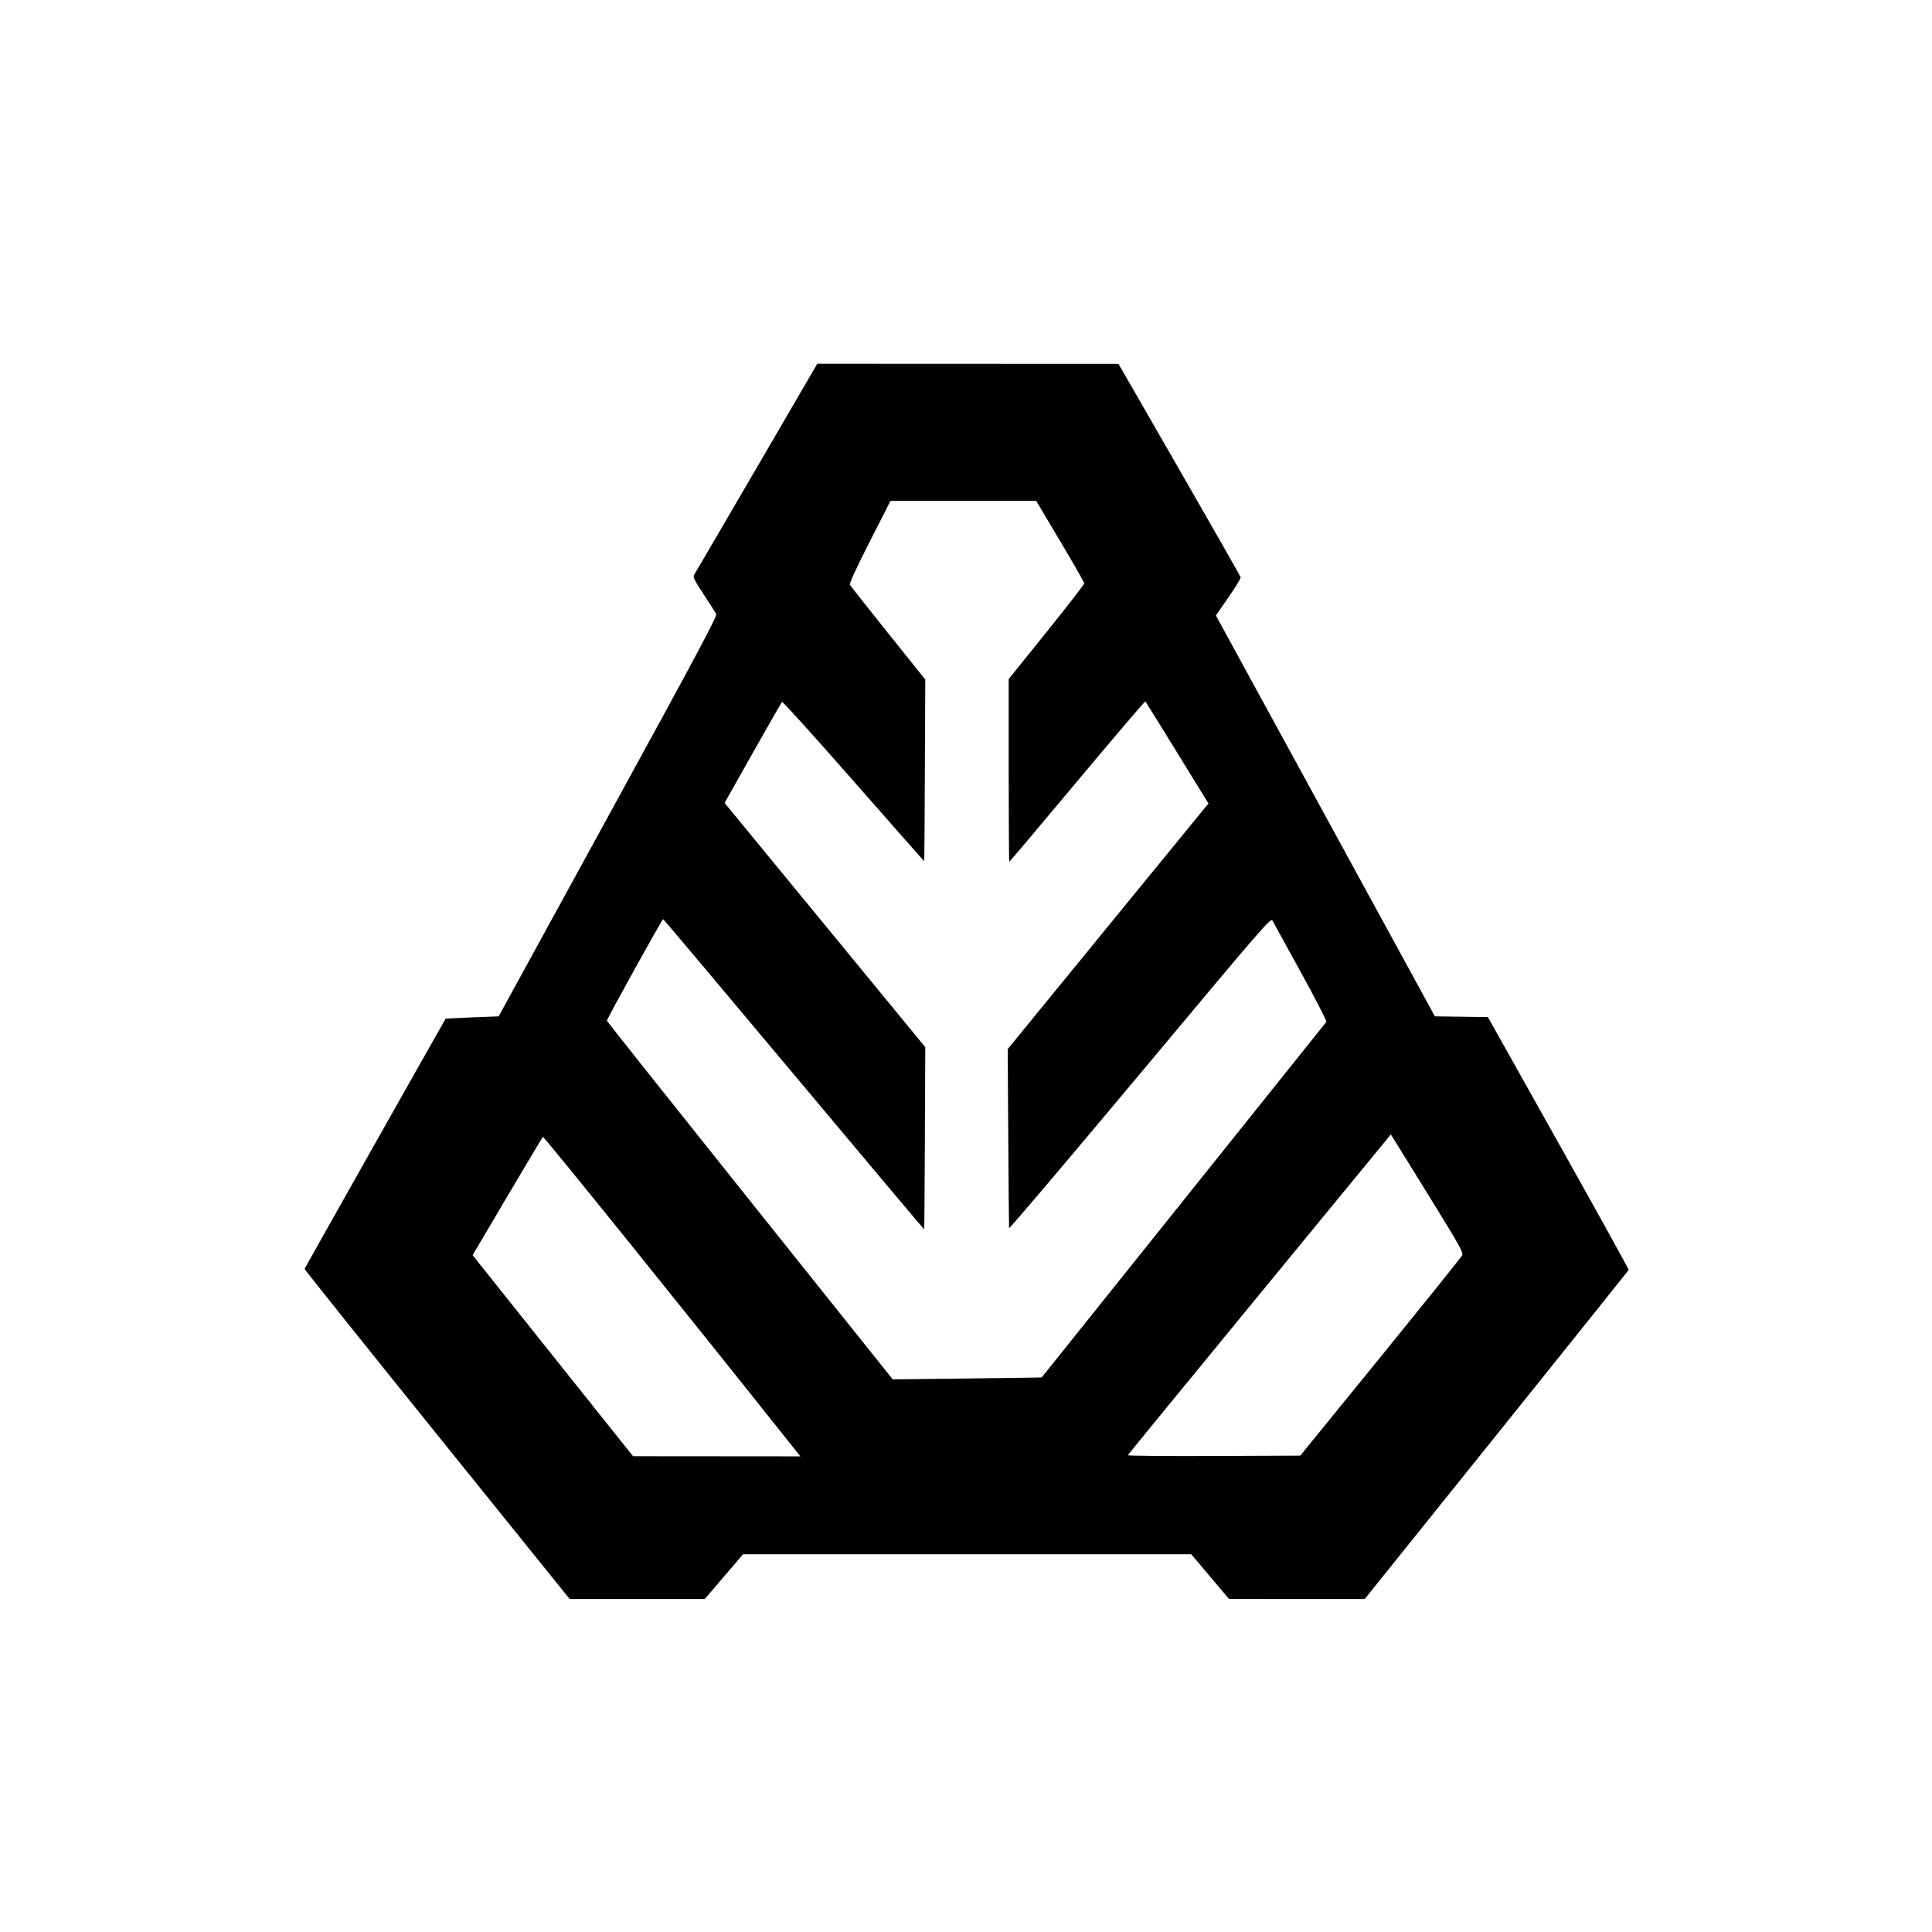
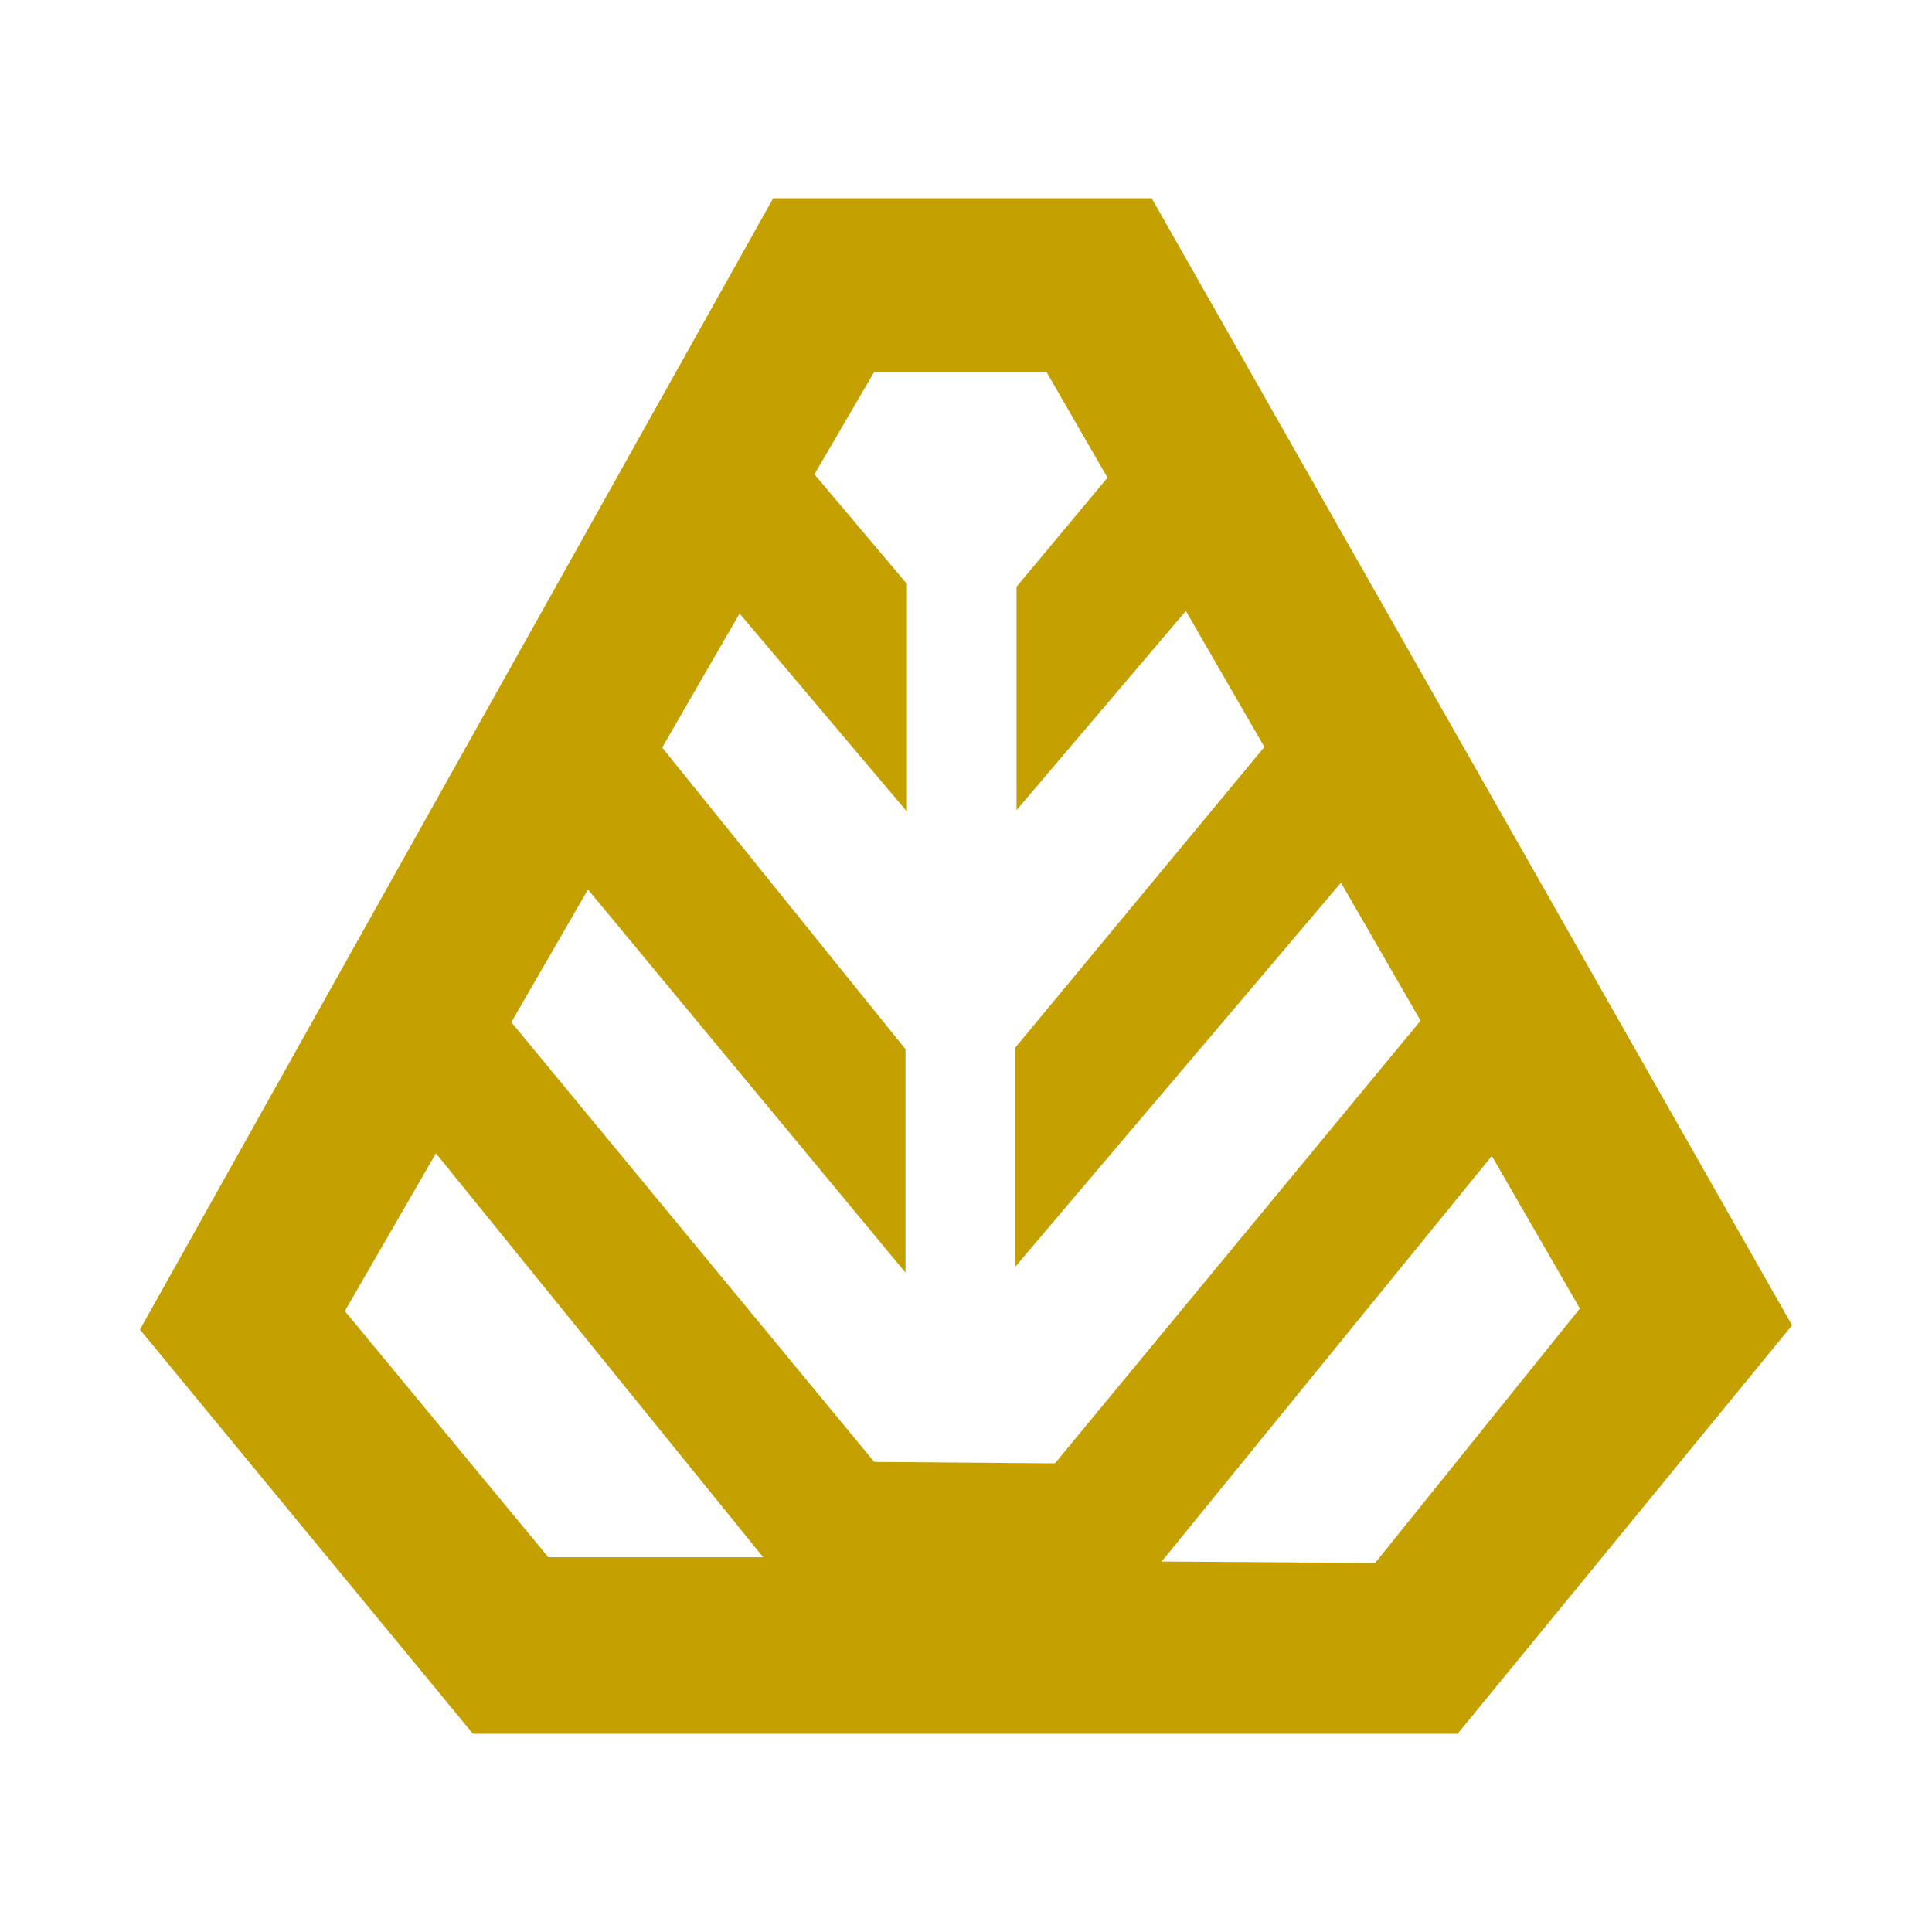
- <svg xmlns="http://www.w3.org/2000/svg" viewBox="0 0 1381 1381">
-   <path d="M312.36 1025.35c-52.17-64.7-94.77-117.98-94.65-118.38.18-.6 100.13-177.83 100.8-178.74.12-.15 8.7-.6 19.07-1l18.86-.73 78.25-142.87c64.37-117.53 78.08-143.2 77.26-144.75-.56-1.03-4.6-7.35-8.97-14.05-7.25-11.08-7.85-12.37-6.63-14.26.74-1.14 20.8-35.48 44.6-76.32L584.2 260l107.65.04 107.65.05 43.5 75.6c23.93 41.6 43.64 76.22 43.82 76.96.18.73-3.73 7.17-8.7 14.3l-9 13 78.27 143.27 78.26 143.27 18.95.27 18.96.27 50.47 90.02c27.76 49.52 50.33 90.34 50.16 90.73-.2.38-42.7 53.46-94.5 117.95L975.5 1143l-48.5-.02-48.5-.02-13.5-15.98-13.48-15.98H531.14l-13.7 16-13.7 16h-96.52l-94.86-117.65zm253.96 8.4c-75.8-95.4-177.7-221.76-178.28-221.1-.43.46-11.9 19.67-25.5 42.68l-24.7 41.83 3.84 4.88c2.1 2.68 27.9 35.02 57.32 71.87l53.5 67 59.8.05 59.8.05-5.78-7.25zM986.78 970c31.52-38.77 57.8-71.48 58.4-72.68.95-1.92-1.67-6.63-22.25-40-12.83-20.8-24.54-39.76-26.04-42.12l-2.72-4.3-93.84 114.24c-51.6 62.84-94 114.6-94.18 115.06-.18.45 27.5.7 61.5.56l61.8-.26L986.8 970zM744.6 984.6c.15-.16 202.55-252.97 203.46-254.12.45-.58-7.36-15.82-18.2-35.5-10.45-18.96-19.57-35.55-20.27-36.86-1.24-2.28-5 2.08-94.7 109.4-51.37 61.46-93.5 111.13-93.6 110.37-.1-.78-.36-29.88-.58-64.7l-.4-63.28 67.97-83.2c37.38-45.78 69.67-85.27 71.76-87.77l3.8-4.55-22.3-36.23c-12.25-19.92-22.53-36.47-22.83-36.77-.3-.3-22.2 25.36-48.7 57.03C743.57 590.1 721.7 616 721.46 616s-.45-29.38-.45-65.3v-65.27l27-33.58c14.85-18.47 27-34.15 27-34.85 0-.7-7.72-14.26-17.17-30.13L740.67 358l-52.1.02-52.07.03-14.9 29.3c-10.72 21.1-14.63 29.74-14 30.84.5.82 12.8 16.37 27.35 34.54l26.45 33.04-.3 64.86c-.15 35.67-.35 64.9-.44 64.97-.1.07-22.84-25.72-50.55-57.3-27.7-31.58-50.72-57.05-51.13-56.6-.4.44-9.8 16.87-20.9 36.5l-20.14 35.73 71.72 87.28 71.73 87.3-.28 65c-.15 35.75-.38 65.1-.5 65.23-.13.13-42.05-49.7-93.16-110.75C516.34 706.94 474.3 657 474 657.03c-.77.05-40.42 71.63-40.2 72.6.1.48 46.1 58.35 102.24 128.6L638.1 985.97l53.2-.62c29.26-.35 53.24-.68 53.3-.74z" />
+ <svg xmlns="http://www.w3.org/2000/svg" version="1.1" id="svg14713" viewBox="0 0 240 240" height="240" width="240">
+   <defs id="defs14715" />
+   <g transform="translate(0,-812.3622)" id="layer1">
+     <path id="path4369" d="m 96.048,836.991 -78.666,140.537 41.365,50.205 122.33,0 41.541,-50.736 -79.549,-140.006 -47.022,0 z m 12.551,21.566 21.389,0 7.59,13.143 -11.301,13.551 0,27.754 21.035,-24.75 9.756,16.898 -30.969,37.373 0,27.223 40.482,-47.728 9.889,17.127 -45.422,54.998 -22.449,-0.178 -45.078,-54.623 9.518,-16.484 39.449,47.596 0,-27.754 -30.229,-37.477 9.613,-16.652 20.791,24.607 0,-28.283 -11.49,-13.613 7.426,-12.726 z m -54.447,97.076 40.658,50.178 -26.693,0 -25.279,-30.582 11.314,-19.596 z m 131.168,0.328 10.94,18.947 -25.436,31.609 -26.516,-0.176 41.012,-50.381 z" style="display:inline;fill:#c4a000;fill-opacity:1;fill-rule:evenodd;stroke:none;stroke-width:1px;stroke-linecap:butt;stroke-linejoin:miter;stroke-opacity:1" />
+   </g>
</svg>
